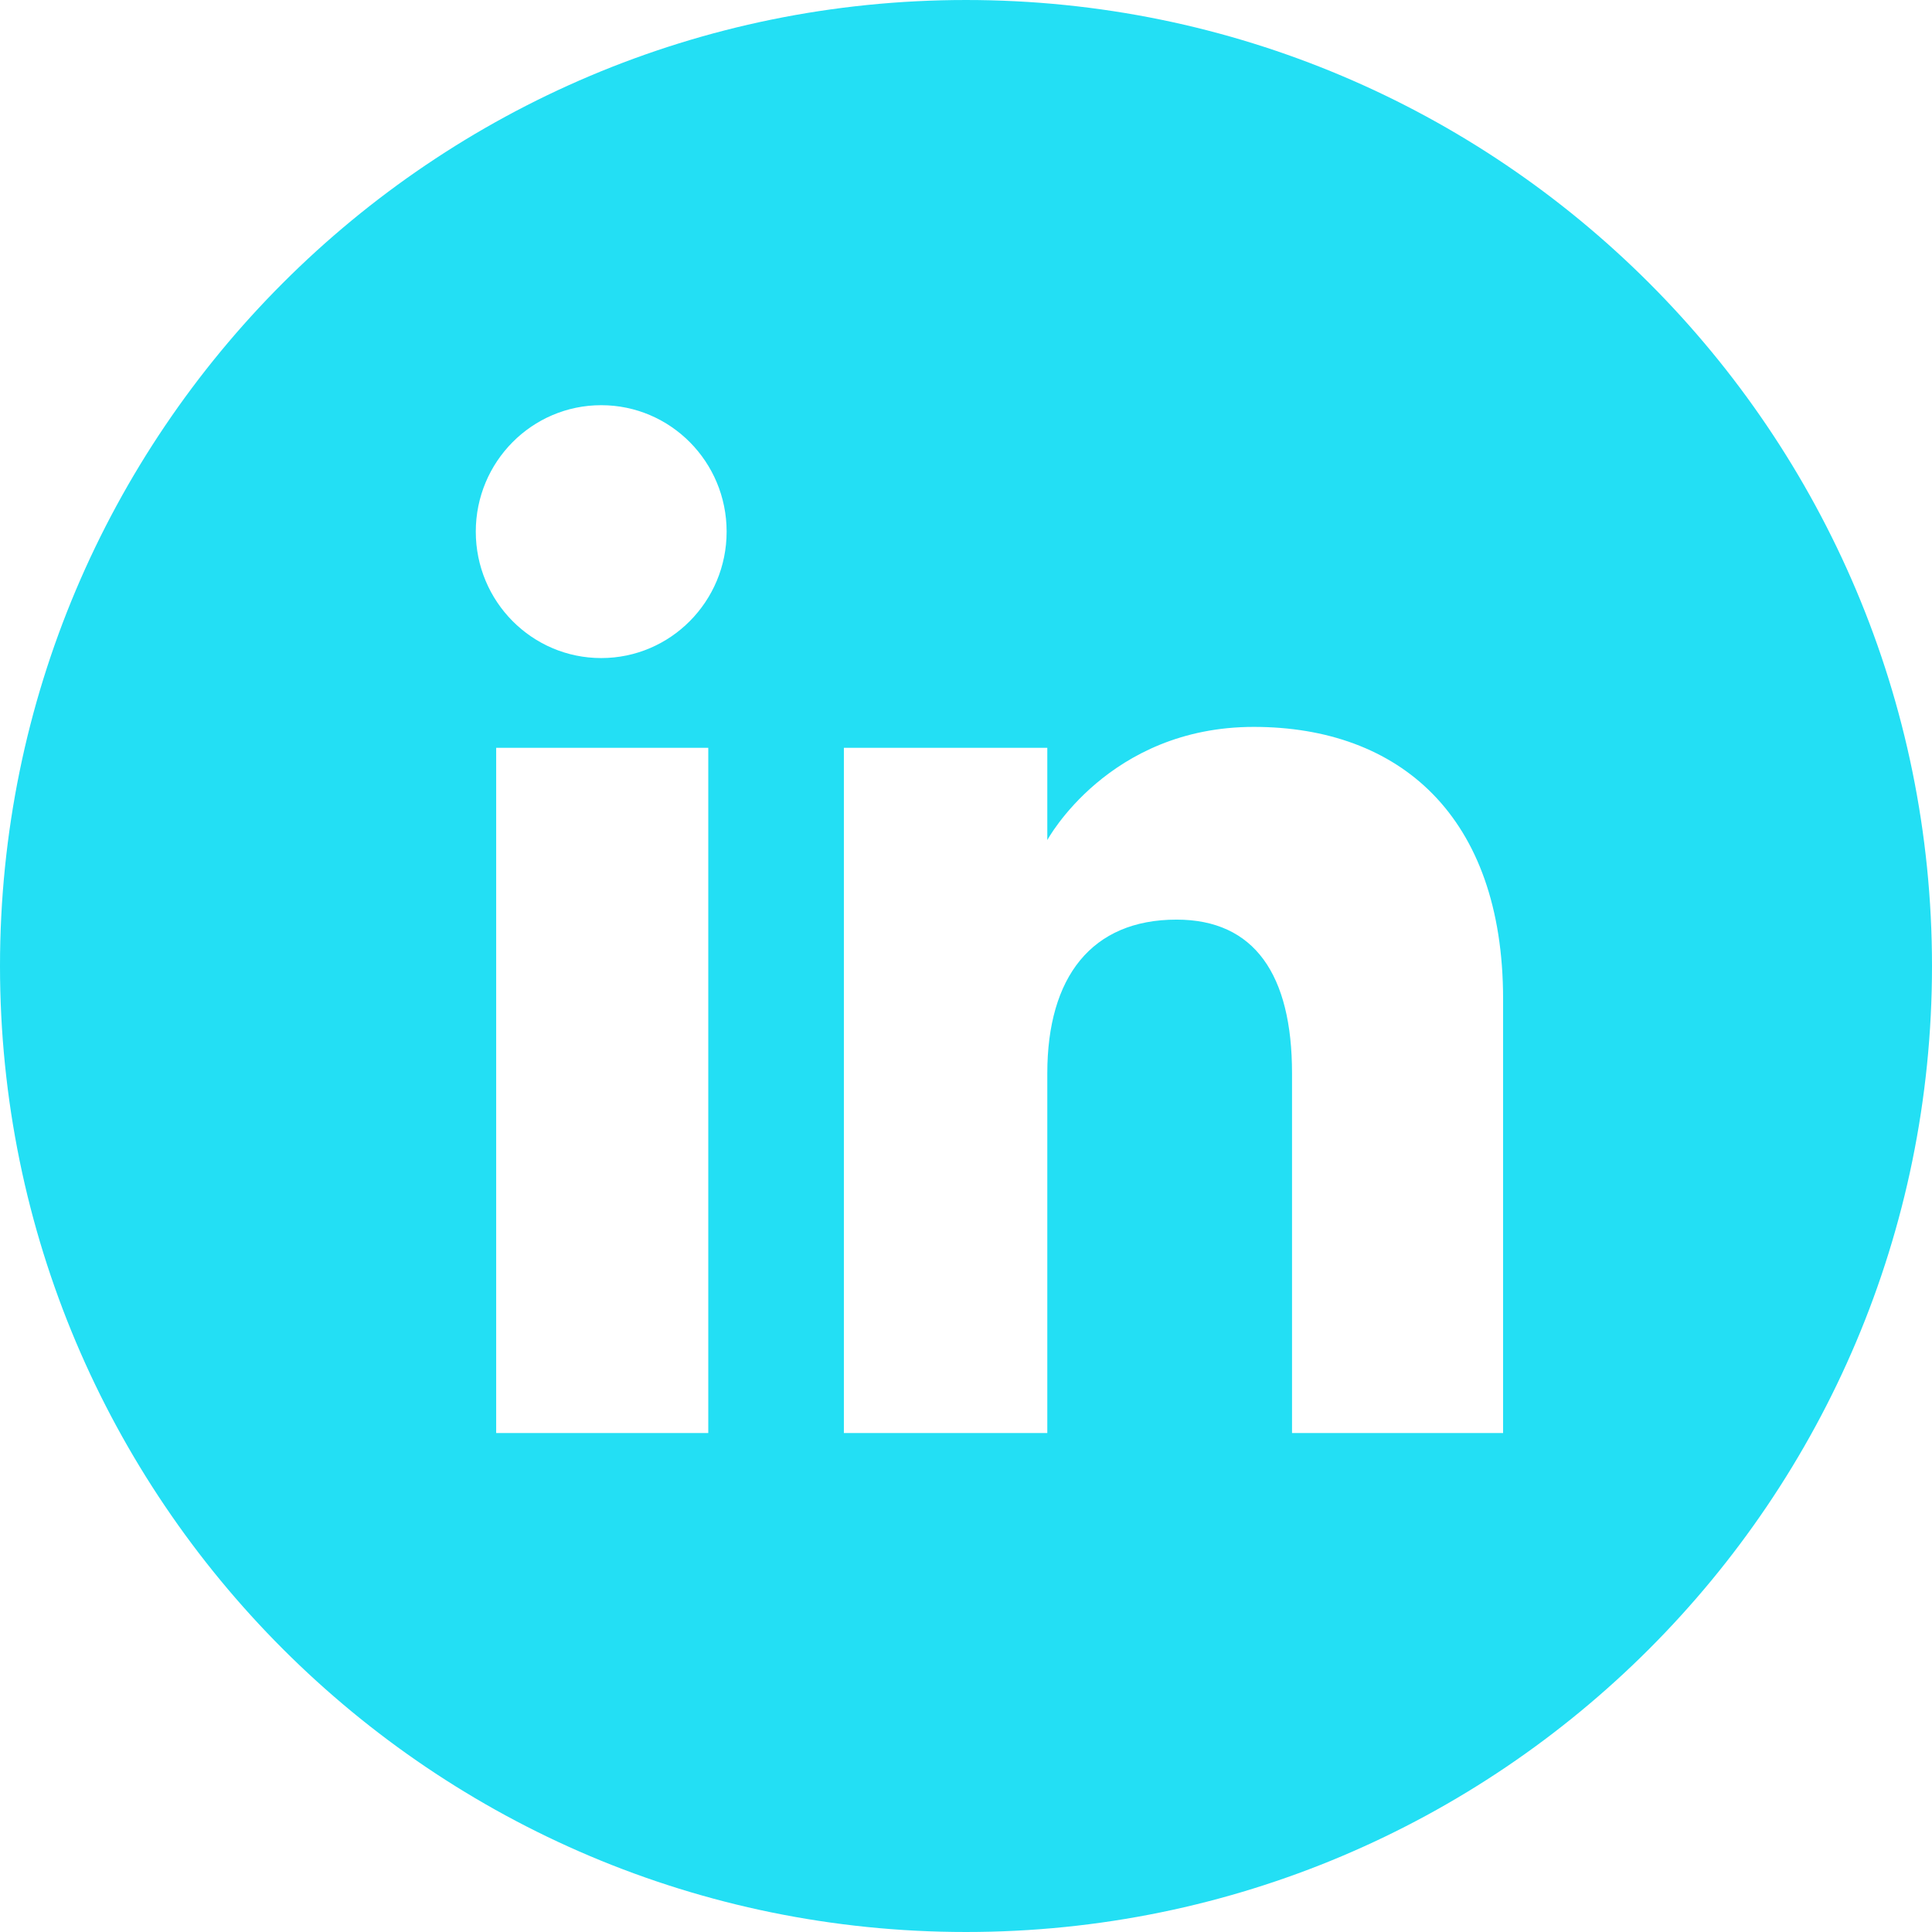
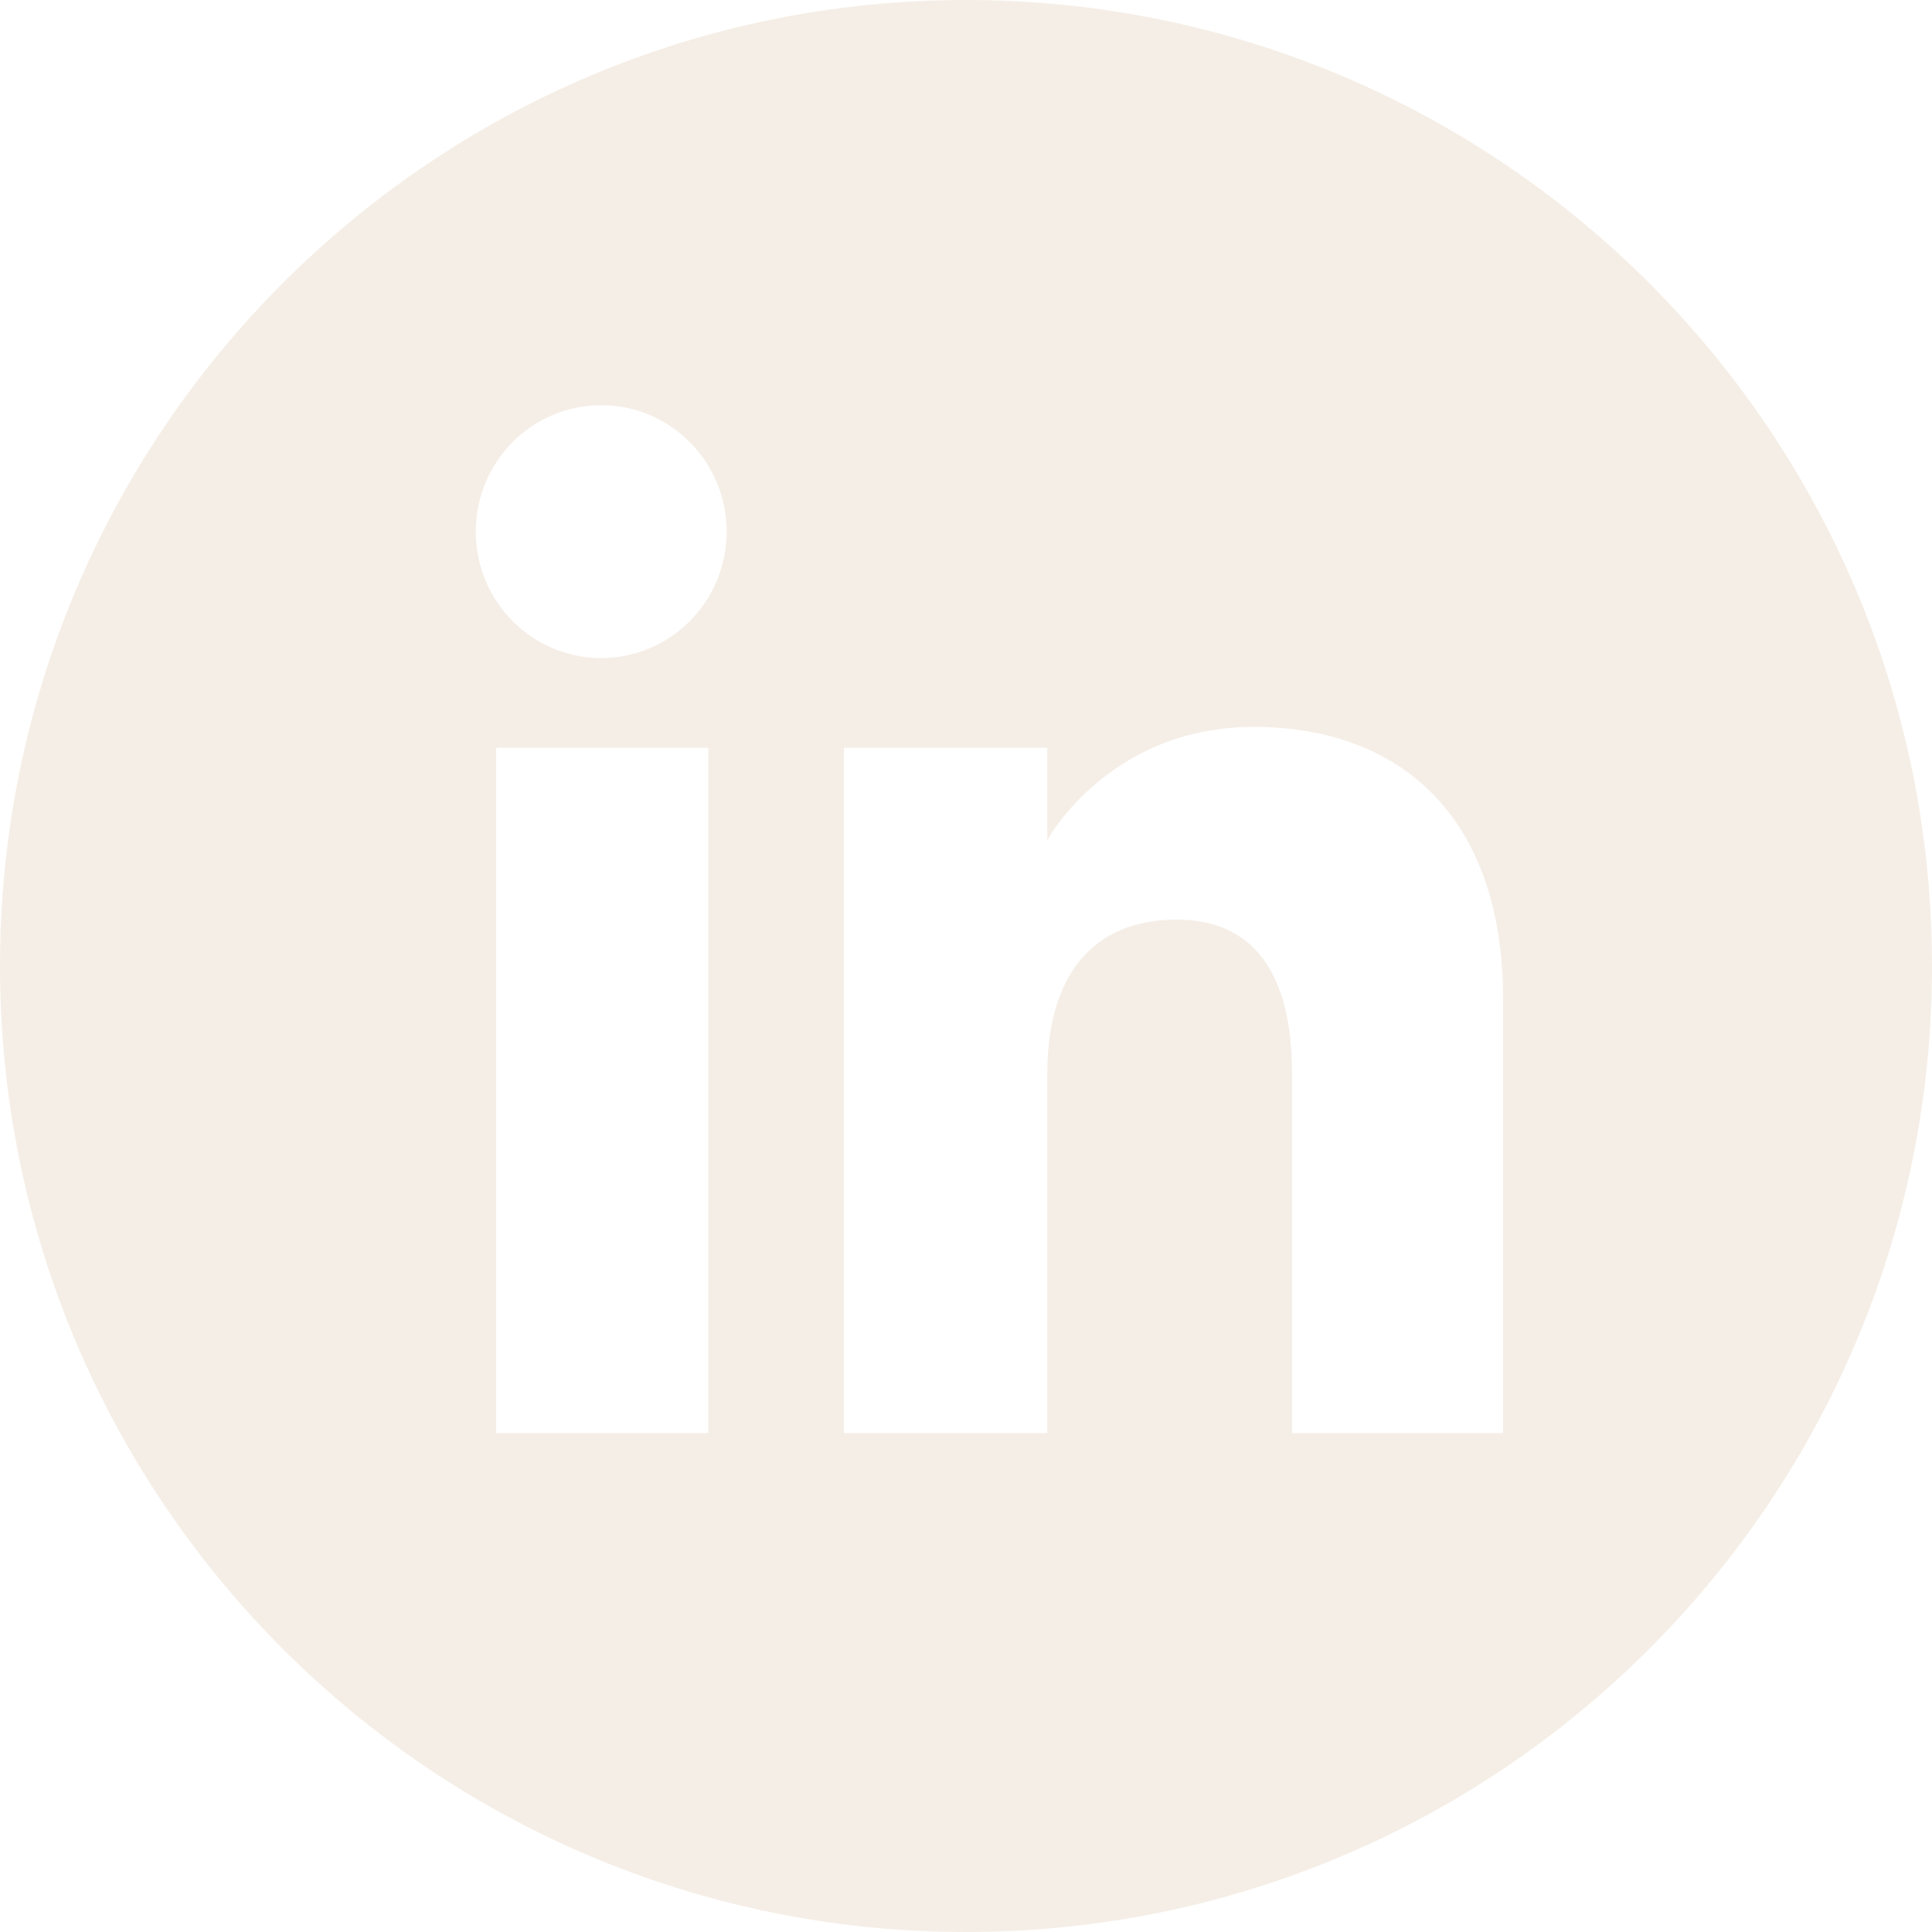
<svg xmlns="http://www.w3.org/2000/svg" width="2500" height="2500" viewBox="7.025 7.025 497.951 497.95">
  <linearGradient id="a" gradientUnits="userSpaceOnUse" x1="-974.482" y1="1306.773" x2="-622.378" y2="1658.877" gradientTransform="translate(1054.43 -1226.825)">
-     <stop offset="0" stop-color="rgb(35, 223, 244)" />
-     <stop offset="1" stop-color="rgb(35, 223, 244)" />
+     <stop offset="0" stop-color="#f5eee6" />
+     <stop offset="1" stop-color="#f5eee6" />
  </linearGradient>
  <path d="M256 7.025C118.494 7.025 7.025 118.494 7.025 256S118.494 504.975 256 504.975 504.976 393.506 504.976 256C504.975 118.494 393.504 7.025 256 7.025zm-66.427 369.343h-54.665V199.761h54.665v176.607zM161.98 176.633c-17.853 0-32.326-14.591-32.326-32.587 0-17.998 14.475-32.588 32.326-32.588s32.324 14.59 32.324 32.588c.001 17.997-14.472 32.587-32.324 32.587zm232.45 199.735h-54.4v-92.704c0-25.426-9.658-39.619-29.763-39.619-21.881 0-33.312 14.782-33.312 39.619v92.704h-52.43V199.761h52.43v23.786s15.771-29.173 53.219-29.173c37.449 0 64.257 22.866 64.257 70.169l-.001 111.825z" fill="url(#a)" />
</svg>
